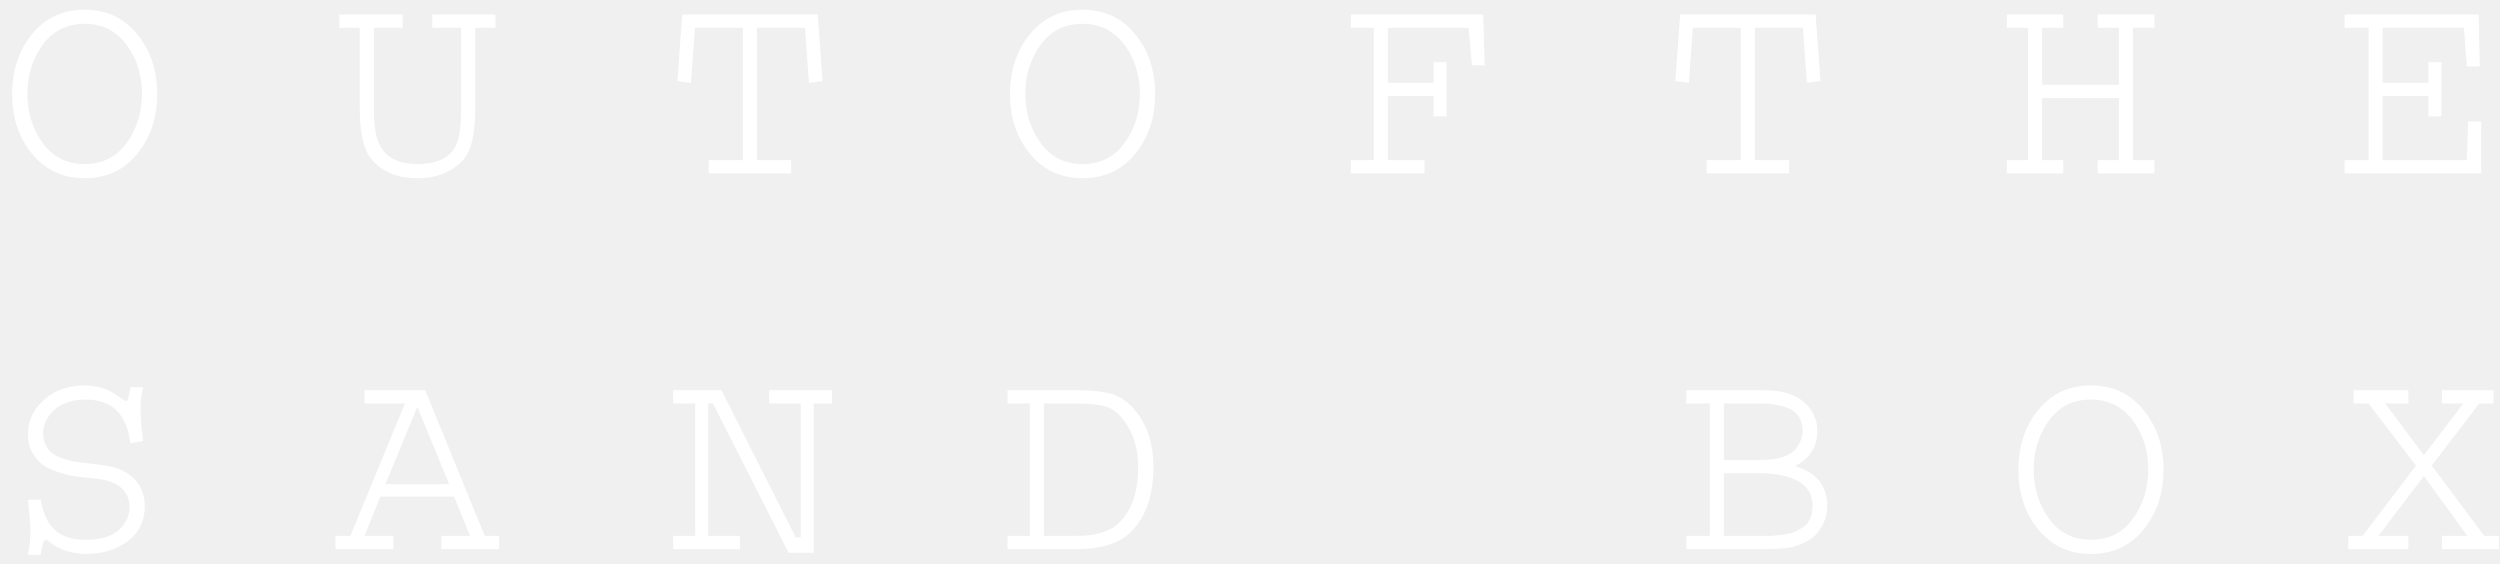
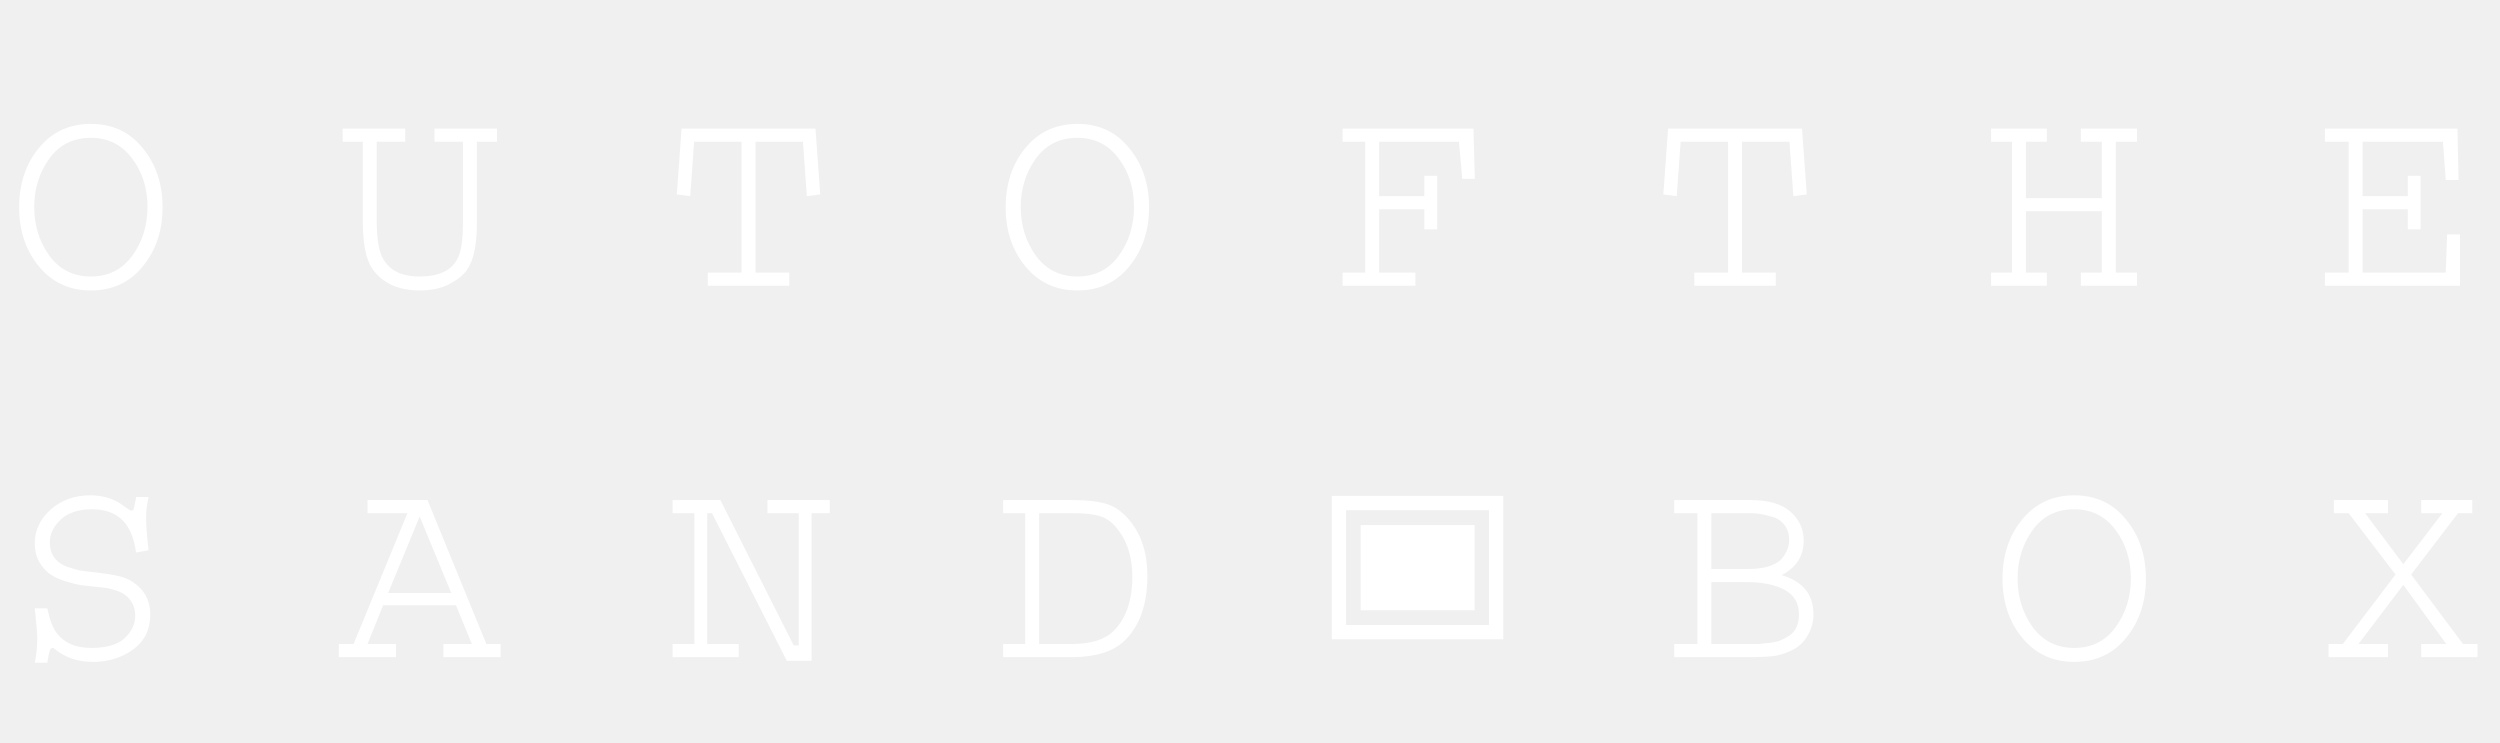
- <svg xmlns="http://www.w3.org/2000/svg" width="173" height="39" viewBox="0 0 173 39" fill="none">
-   <path d="M0.84 6.512C0.84 4.858 1.302 3.471 2.227 2.352C3.151 1.232 4.362 0.672 5.859 0.672C7.37 0.672 8.581 1.238 9.492 2.371C10.417 3.491 10.879 4.871 10.879 6.512C10.879 8.139 10.417 9.52 9.492 10.652C8.581 11.772 7.37 12.332 5.859 12.332C4.362 12.332 3.151 11.772 2.227 10.652C1.302 9.533 0.84 8.152 0.84 6.512ZM1.895 6.492C1.895 7.768 2.246 8.901 2.949 9.891C3.665 10.867 4.635 11.355 5.859 11.355C7.083 11.355 8.047 10.874 8.75 9.91C9.466 8.934 9.824 7.794 9.824 6.492C9.824 5.177 9.466 4.044 8.75 3.094C8.034 2.13 7.07 1.648 5.859 1.648C4.609 1.648 3.633 2.143 2.93 3.133C2.24 4.109 1.895 5.229 1.895 6.492ZM23.488 1.004H27.863V1.922H25.87V7.43C25.87 8.615 25.994 9.461 26.241 9.969C26.684 10.893 27.556 11.355 28.859 11.355C30.213 11.355 31.098 10.945 31.515 10.125C31.775 9.656 31.905 8.823 31.905 7.625V1.922H29.913V1.004H34.288V1.922H32.882V7.625C32.882 9.161 32.648 10.255 32.179 10.906C31.919 11.271 31.502 11.603 30.929 11.902C30.356 12.189 29.672 12.332 28.878 12.332C27.381 12.332 26.274 11.824 25.558 10.809C25.115 10.171 24.894 9.044 24.894 7.43V1.922H23.488V1.004ZM47.209 1.004H56.584L56.916 5.613L55.979 5.73L55.706 1.922H52.385V11.082H54.748V12H49.045V11.082H51.409V1.922H48.088L47.815 5.73L46.877 5.613L47.209 1.004ZM69.896 6.512C69.896 4.858 70.358 3.471 71.283 2.352C72.207 1.232 73.418 0.672 74.916 0.672C76.426 0.672 77.637 1.238 78.548 2.371C79.473 3.491 79.935 4.871 79.935 6.512C79.935 8.139 79.473 9.52 78.548 10.652C77.637 11.772 76.426 12.332 74.916 12.332C73.418 12.332 72.207 11.772 71.283 10.652C70.358 9.533 69.896 8.152 69.896 6.512ZM70.951 6.492C70.951 7.768 71.302 8.901 72.005 9.891C72.722 10.867 73.692 11.355 74.916 11.355C76.14 11.355 77.103 10.874 77.806 9.91C78.522 8.934 78.88 7.794 78.88 6.492C78.88 5.177 78.522 4.044 77.806 3.094C77.09 2.13 76.127 1.648 74.916 1.648C73.666 1.648 72.689 2.143 71.986 3.133C71.296 4.109 70.951 5.229 70.951 6.492ZM93.481 1.004H102.641L102.739 4.52H101.86L101.626 1.922H96.04V5.73H99.204V4.305H100.102V8.055H99.204V6.648H96.04V11.082H98.579V12H93.481V11.082H95.063V1.922H93.481V1.004ZM116.266 1.004H125.641L125.973 5.613L125.035 5.73L124.762 1.922H121.441V11.082H123.805V12H118.102V11.082H120.465V1.922H117.145L116.871 5.73L115.934 5.613L116.266 1.004ZM138.874 1.004H142.78V1.922H141.316V5.867H146.628V1.922H145.163V1.004H149.089V1.922H147.605V11.082H149.089V12H145.163V11.082H146.628V6.785H141.316V11.082H142.78V12H138.874V11.082H140.339V1.922H138.874V1.004ZM162.245 1.004H171.522L171.6 4.598H170.702L170.506 1.922H164.881V5.73H168.045V4.305H168.944V8.055H168.045V6.648H164.881V11.082H170.702L170.799 8.406H171.698V12H162.245V11.082H163.905V1.922H162.245V1.004ZM9.023 26.789H9.902C9.785 27.297 9.727 27.766 9.727 28.195C9.727 28.794 9.785 29.569 9.902 30.52L9.023 30.676C8.919 29.908 8.717 29.296 8.418 28.84C7.897 28.046 7.07 27.648 5.938 27.648C5 27.648 4.271 27.889 3.75 28.371C3.242 28.853 2.988 29.38 2.988 29.953C2.988 30.37 3.086 30.721 3.281 31.008C3.49 31.294 3.776 31.509 4.141 31.652C4.518 31.783 4.824 31.874 5.059 31.926C5.293 31.965 5.592 32.004 5.957 32.043C6.777 32.134 7.376 32.225 7.754 32.316C8.145 32.395 8.496 32.538 8.809 32.746C9.616 33.293 10.02 34.048 10.02 35.012C10.02 36.066 9.616 36.887 8.809 37.473C8.001 38.046 7.07 38.332 6.016 38.332C4.948 38.332 4.056 38.033 3.34 37.434C3.288 37.382 3.236 37.355 3.184 37.355C3.118 37.355 3.053 37.408 2.988 37.512C2.936 37.668 2.878 37.961 2.812 38.391H1.934C2.051 37.831 2.109 37.251 2.109 36.652C2.109 36.366 2.051 35.676 1.934 34.582H2.812C2.969 35.363 3.19 35.943 3.477 36.32C3.997 37.01 4.798 37.355 5.879 37.355C6.96 37.355 7.741 37.128 8.223 36.672C8.717 36.216 8.965 35.689 8.965 35.09C8.965 34.764 8.9 34.484 8.77 34.25C8.639 34.003 8.483 33.814 8.301 33.684C8.132 33.54 7.904 33.423 7.617 33.332C7.344 33.241 7.116 33.182 6.934 33.156C6.751 33.13 6.523 33.104 6.25 33.078C5.807 33.039 5.449 33 5.176 32.961C4.915 32.922 4.551 32.831 4.082 32.688C3.626 32.544 3.262 32.375 2.988 32.18C2.715 31.984 2.467 31.704 2.246 31.34C2.038 30.962 1.934 30.526 1.934 30.031C1.934 29.12 2.305 28.332 3.047 27.668C3.802 27.004 4.727 26.672 5.82 26.672C6.758 26.672 7.565 26.939 8.242 27.473C8.49 27.655 8.639 27.746 8.691 27.746C8.77 27.746 8.822 27.713 8.848 27.648C8.874 27.583 8.919 27.381 8.984 27.043C9.01 26.939 9.023 26.854 9.023 26.789ZM25.226 27.004H29.425L33.546 37.082H34.542V38H30.538V37.082H32.531L31.417 34.367H26.32L25.226 37.082H27.218V38H23.214V37.082H24.249L28.019 27.922H25.226V27.004ZM31.085 33.508L28.878 28.156L26.671 33.508H31.085ZM46.584 27.004H49.924L55.061 37.18H55.413V27.922H53.225V27.004H57.581V27.922H56.311V38.254H54.573L49.338 27.922H49.006V37.082H51.213V38H46.584V37.082H48.108V27.922H46.584V27.004ZM69.72 27.004H74.603C75.58 27.004 76.367 27.095 76.966 27.277C77.565 27.46 78.112 27.857 78.607 28.469C79.414 29.471 79.818 30.747 79.818 32.297C79.818 34.315 79.278 35.839 78.197 36.867C77.403 37.622 76.179 38 74.525 38H69.72V37.082H71.263V27.922H69.72V27.004ZM74.623 27.922H72.24V37.082H74.525C75.853 37.082 76.83 36.776 77.455 36.164C78.327 35.292 78.763 34.022 78.763 32.355C78.763 31.092 78.457 30.038 77.845 29.191C77.468 28.658 77.044 28.312 76.576 28.156C76.107 28 75.456 27.922 74.623 27.922ZM116.695 27.004H122.027C123.29 27.004 124.228 27.277 124.84 27.824C125.452 28.371 125.758 29.042 125.758 29.836C125.758 30.917 125.243 31.724 124.215 32.258C125.699 32.7 126.441 33.612 126.441 34.992C126.441 35.526 126.311 36.014 126.051 36.457C125.803 36.9 125.471 37.232 125.055 37.453C124.638 37.675 124.221 37.824 123.805 37.902C123.388 37.967 122.737 38 121.852 38H116.695V37.082H118.316V27.922H116.695V27.004ZM121.988 27.922H119.293V31.828H121.891C122.49 31.828 122.997 31.756 123.414 31.613C123.831 31.457 124.124 31.262 124.293 31.027C124.462 30.793 124.579 30.578 124.645 30.383C124.71 30.188 124.742 29.992 124.742 29.797C124.742 29.367 124.625 29.009 124.391 28.723C124.169 28.436 123.87 28.247 123.492 28.156C123.115 28.052 122.822 27.987 122.613 27.961C122.418 27.935 122.21 27.922 121.988 27.922ZM121.734 32.746H119.293V37.082H121.812C122.138 37.082 122.392 37.082 122.574 37.082C122.757 37.069 123.01 37.043 123.336 37.004C123.674 36.965 123.941 36.906 124.137 36.828C124.345 36.737 124.56 36.62 124.781 36.477C125.003 36.32 125.165 36.118 125.27 35.871C125.374 35.624 125.426 35.331 125.426 34.992C125.426 34.224 125.094 33.658 124.43 33.293C123.766 32.928 122.867 32.746 121.734 32.746ZM139.675 32.512C139.675 30.858 140.137 29.471 141.062 28.352C141.986 27.232 143.197 26.672 144.695 26.672C146.205 26.672 147.416 27.238 148.327 28.371C149.252 29.491 149.714 30.871 149.714 32.512C149.714 34.139 149.252 35.52 148.327 36.652C147.416 37.772 146.205 38.332 144.695 38.332C143.197 38.332 141.986 37.772 141.062 36.652C140.137 35.533 139.675 34.152 139.675 32.512ZM140.73 32.492C140.73 33.768 141.081 34.901 141.784 35.891C142.501 36.867 143.471 37.355 144.695 37.355C145.918 37.355 146.882 36.874 147.585 35.91C148.301 34.934 148.659 33.794 148.659 32.492C148.659 31.177 148.301 30.044 147.585 29.094C146.869 28.13 145.905 27.648 144.695 27.648C143.445 27.648 142.468 28.143 141.765 29.133C141.075 30.109 140.73 31.229 140.73 32.492ZM162.87 27.004H166.659V27.922H165.057L167.733 31.496L170.467 27.922H168.983V27.004H172.557V27.922H171.561L168.28 32.219L171.913 37.082H172.928V38H168.983V37.082H170.741L167.733 32.941L164.588 37.082H166.659V38H162.498V37.082H163.495L167.186 32.219L163.905 27.922H162.87V27.004Z" fill="white" />
+ <svg xmlns="http://www.w3.org/2000/svg" width="175" height="52" viewBox="0 0 175 52" fill="none">
+   <path d="M1.34 14.512C1.34 12.858 1.802 11.471 2.727 10.352C3.651 9.232 4.862 8.672 6.359 8.672C7.87 8.672 9.081 9.238 9.992 10.371C10.917 11.491 11.379 12.871 11.379 14.512C11.379 16.139 10.917 17.52 9.992 18.652C9.081 19.772 7.87 20.332 6.359 20.332C4.862 20.332 3.651 19.772 2.727 18.652C1.802 17.533 1.34 16.152 1.34 14.512ZM2.395 14.492C2.395 15.768 2.746 16.901 3.449 17.891C4.165 18.867 5.135 19.355 6.359 19.355C7.583 19.355 8.547 18.874 9.25 17.91C9.966 16.934 10.324 15.794 10.324 14.492C10.324 13.177 9.966 12.044 9.25 11.094C8.534 10.13 7.57 9.648 6.359 9.648C5.109 9.648 4.133 10.143 3.43 11.133C2.74 12.109 2.395 13.229 2.395 14.492ZM23.988 9.004H28.363V9.922H26.37V15.43C26.37 16.615 26.494 17.461 26.741 17.969C27.184 18.893 28.056 19.355 29.359 19.355C30.713 19.355 31.598 18.945 32.015 18.125C32.275 17.656 32.406 16.823 32.406 15.625V9.922H30.413V9.004H34.788V9.922H33.382V15.625C33.382 17.162 33.148 18.255 32.679 18.906C32.419 19.271 32.002 19.603 31.429 19.902C30.856 20.189 30.172 20.332 29.378 20.332C27.881 20.332 26.774 19.824 26.058 18.809C25.615 18.171 25.394 17.044 25.394 15.43V9.922H23.988V9.004ZM47.709 9.004H57.084L57.416 13.613L56.479 13.73L56.206 9.922H52.885V19.082H55.248V20H49.545V19.082H51.909V9.922H48.588L48.315 13.73L47.377 13.613L47.709 9.004ZM70.396 14.512C70.396 12.858 70.858 11.471 71.783 10.352C72.707 9.232 73.918 8.672 75.416 8.672C76.926 8.672 78.137 9.238 79.048 10.371C79.973 11.491 80.435 12.871 80.435 14.512C80.435 16.139 79.973 17.52 79.048 18.652C78.137 19.772 76.926 20.332 75.416 20.332C73.918 20.332 72.707 19.772 71.783 18.652C70.858 17.533 70.396 16.152 70.396 14.512ZM71.451 14.492C71.451 15.768 71.802 16.901 72.505 17.891C73.222 18.867 74.192 19.355 75.416 19.355C76.64 19.355 77.603 18.874 78.306 17.91C79.022 16.934 79.38 15.794 79.38 14.492C79.38 13.177 79.022 12.044 78.306 11.094C77.59 10.13 76.627 9.648 75.416 9.648C74.166 9.648 73.189 10.143 72.486 11.133C71.796 12.109 71.451 13.229 71.451 14.492ZM93.981 9.004H103.141L103.239 12.52H102.36L102.126 9.922H96.54V13.73H99.704V12.305H100.602V16.055H99.704V14.648H96.54V19.082H99.079V20H93.981V19.082H95.563V9.922H93.981V9.004ZM116.766 9.004H126.141L126.473 13.613L125.535 13.73L125.262 9.922H121.941V19.082H124.305V20H118.602V19.082H120.965V9.922H117.645L117.371 13.73L116.434 13.613L116.766 9.004ZM139.374 9.004H143.28V9.922H141.816V13.867H147.128V9.922H145.663V9.004H149.589V9.922H148.105V19.082H149.589V20H145.663V19.082H147.128V14.785H141.816V19.082H143.28V20H139.374V19.082H140.839V9.922H139.374V9.004ZM162.745 9.004H172.022L172.1 12.598H171.202L171.006 9.922H165.381V13.73H168.545V12.305H169.444V16.055H168.545V14.648H165.381V19.082H171.202L171.299 16.406H172.198V20H162.745V19.082H164.405V9.922H162.745V9.004ZM9.523 34.789H10.402C10.285 35.297 10.227 35.766 10.227 36.195C10.227 36.794 10.285 37.569 10.402 38.52L9.523 38.676C9.419 37.908 9.217 37.296 8.918 36.84C8.397 36.046 7.57 35.648 6.438 35.648C5.5 35.648 4.771 35.889 4.25 36.371C3.742 36.853 3.488 37.38 3.488 37.953C3.488 38.37 3.586 38.721 3.781 39.008C3.99 39.294 4.276 39.509 4.641 39.652C5.018 39.783 5.324 39.874 5.559 39.926C5.793 39.965 6.092 40.004 6.457 40.043C7.277 40.134 7.876 40.225 8.254 40.316C8.645 40.395 8.996 40.538 9.309 40.746C10.116 41.293 10.52 42.048 10.52 43.012C10.52 44.066 10.116 44.887 9.309 45.473C8.501 46.046 7.57 46.332 6.516 46.332C5.448 46.332 4.556 46.033 3.84 45.434C3.788 45.382 3.736 45.355 3.684 45.355C3.618 45.355 3.553 45.408 3.488 45.512C3.436 45.668 3.378 45.961 3.312 46.391H2.434C2.551 45.831 2.609 45.251 2.609 44.652C2.609 44.366 2.551 43.676 2.434 42.582H3.312C3.469 43.363 3.69 43.943 3.977 44.32C4.497 45.01 5.298 45.355 6.379 45.355C7.46 45.355 8.241 45.128 8.723 44.672C9.217 44.216 9.465 43.689 9.465 43.09C9.465 42.764 9.4 42.484 9.27 42.25C9.139 42.003 8.983 41.814 8.801 41.684C8.632 41.54 8.404 41.423 8.117 41.332C7.844 41.241 7.616 41.182 7.434 41.156C7.251 41.13 7.023 41.104 6.75 41.078C6.307 41.039 5.949 41 5.676 40.961C5.415 40.922 5.051 40.831 4.582 40.688C4.126 40.544 3.762 40.375 3.488 40.18C3.215 39.984 2.967 39.704 2.746 39.34C2.538 38.962 2.434 38.526 2.434 38.031C2.434 37.12 2.805 36.332 3.547 35.668C4.302 35.004 5.227 34.672 6.32 34.672C7.258 34.672 8.065 34.939 8.742 35.473C8.99 35.655 9.139 35.746 9.191 35.746C9.27 35.746 9.322 35.714 9.348 35.648C9.374 35.583 9.419 35.382 9.484 35.043C9.51 34.939 9.523 34.854 9.523 34.789ZM25.726 35.004H29.925L34.046 45.082H35.042V46H31.038V45.082H33.031L31.917 42.367H26.82L25.726 45.082H27.718V46H23.714V45.082H24.749L28.519 35.922H25.726V35.004ZM31.585 41.508L29.378 36.156L27.171 41.508H31.585ZM47.084 35.004H50.424L55.561 45.18H55.913V35.922H53.725V35.004H58.081V35.922H56.811V46.254H55.073L49.838 35.922H49.506V45.082H51.713V46H47.084V45.082H48.608V35.922H47.084V35.004ZM70.22 35.004H75.103C76.08 35.004 76.867 35.095 77.466 35.277C78.065 35.46 78.612 35.857 79.107 36.469C79.914 37.471 80.318 38.747 80.318 40.297C80.318 42.315 79.778 43.839 78.697 44.867C77.903 45.622 76.679 46 75.025 46H70.22V45.082H71.763V35.922H70.22V35.004ZM75.123 35.922H72.74V45.082H75.025C76.353 45.082 77.33 44.776 77.955 44.164C78.827 43.292 79.263 42.022 79.263 40.355C79.263 39.092 78.957 38.038 78.345 37.191C77.968 36.658 77.544 36.312 77.076 36.156C76.607 36 75.956 35.922 75.123 35.922ZM117.195 35.004H122.527C123.79 35.004 124.728 35.277 125.34 35.824C125.952 36.371 126.258 37.042 126.258 37.836C126.258 38.917 125.743 39.724 124.715 40.258C126.199 40.7 126.941 41.612 126.941 42.992C126.941 43.526 126.811 44.014 126.551 44.457C126.303 44.9 125.971 45.232 125.555 45.453C125.138 45.675 124.721 45.824 124.305 45.902C123.888 45.967 123.237 46 122.352 46H117.195V45.082H118.816V35.922H117.195V35.004ZM122.488 35.922H119.793V39.828H122.391C122.99 39.828 123.497 39.757 123.914 39.613C124.331 39.457 124.624 39.262 124.793 39.027C124.962 38.793 125.079 38.578 125.145 38.383C125.21 38.188 125.242 37.992 125.242 37.797C125.242 37.367 125.125 37.009 124.891 36.723C124.669 36.436 124.37 36.247 123.992 36.156C123.615 36.052 123.322 35.987 123.113 35.961C122.918 35.935 122.71 35.922 122.488 35.922ZM122.234 40.746H119.793V45.082H122.312C122.638 45.082 122.892 45.082 123.074 45.082C123.257 45.069 123.51 45.043 123.836 45.004C124.174 44.965 124.441 44.906 124.637 44.828C124.845 44.737 125.06 44.62 125.281 44.477C125.503 44.32 125.665 44.118 125.77 43.871C125.874 43.624 125.926 43.331 125.926 42.992C125.926 42.224 125.594 41.658 124.93 41.293C124.266 40.928 123.367 40.746 122.234 40.746ZM140.175 40.512C140.175 38.858 140.637 37.471 141.562 36.352C142.486 35.232 143.697 34.672 145.195 34.672C146.705 34.672 147.916 35.238 148.827 36.371C149.752 37.491 150.214 38.871 150.214 40.512C150.214 42.139 149.752 43.52 148.827 44.652C147.916 45.772 146.705 46.332 145.195 46.332C143.697 46.332 142.486 45.772 141.562 44.652C140.637 43.533 140.175 42.152 140.175 40.512ZM141.23 40.492C141.23 41.768 141.581 42.901 142.284 43.891C143.001 44.867 143.971 45.355 145.195 45.355C146.418 45.355 147.382 44.874 148.085 43.91C148.801 42.934 149.159 41.794 149.159 40.492C149.159 39.177 148.801 38.044 148.085 37.094C147.369 36.13 146.405 35.648 145.195 35.648C143.945 35.648 142.968 36.143 142.265 37.133C141.575 38.109 141.23 39.229 141.23 40.492ZM163.37 35.004H167.159V35.922H165.557L168.233 39.496L170.967 35.922H169.483V35.004H173.057V35.922H172.061L168.78 40.219L172.413 45.082H173.428V46H169.483V45.082H171.241L168.233 40.941L165.088 45.082H167.159V46H162.998V45.082H163.995L167.686 40.219L164.405 35.922H163.37V35.004Z" fill="white" />
+   <rect x="93.726" y="35.213" width="11.004" height="9.037" stroke="white" />
+   <rect x="95.247" y="36.755" width="7.973" height="5.963" fill="white" />
</svg>
